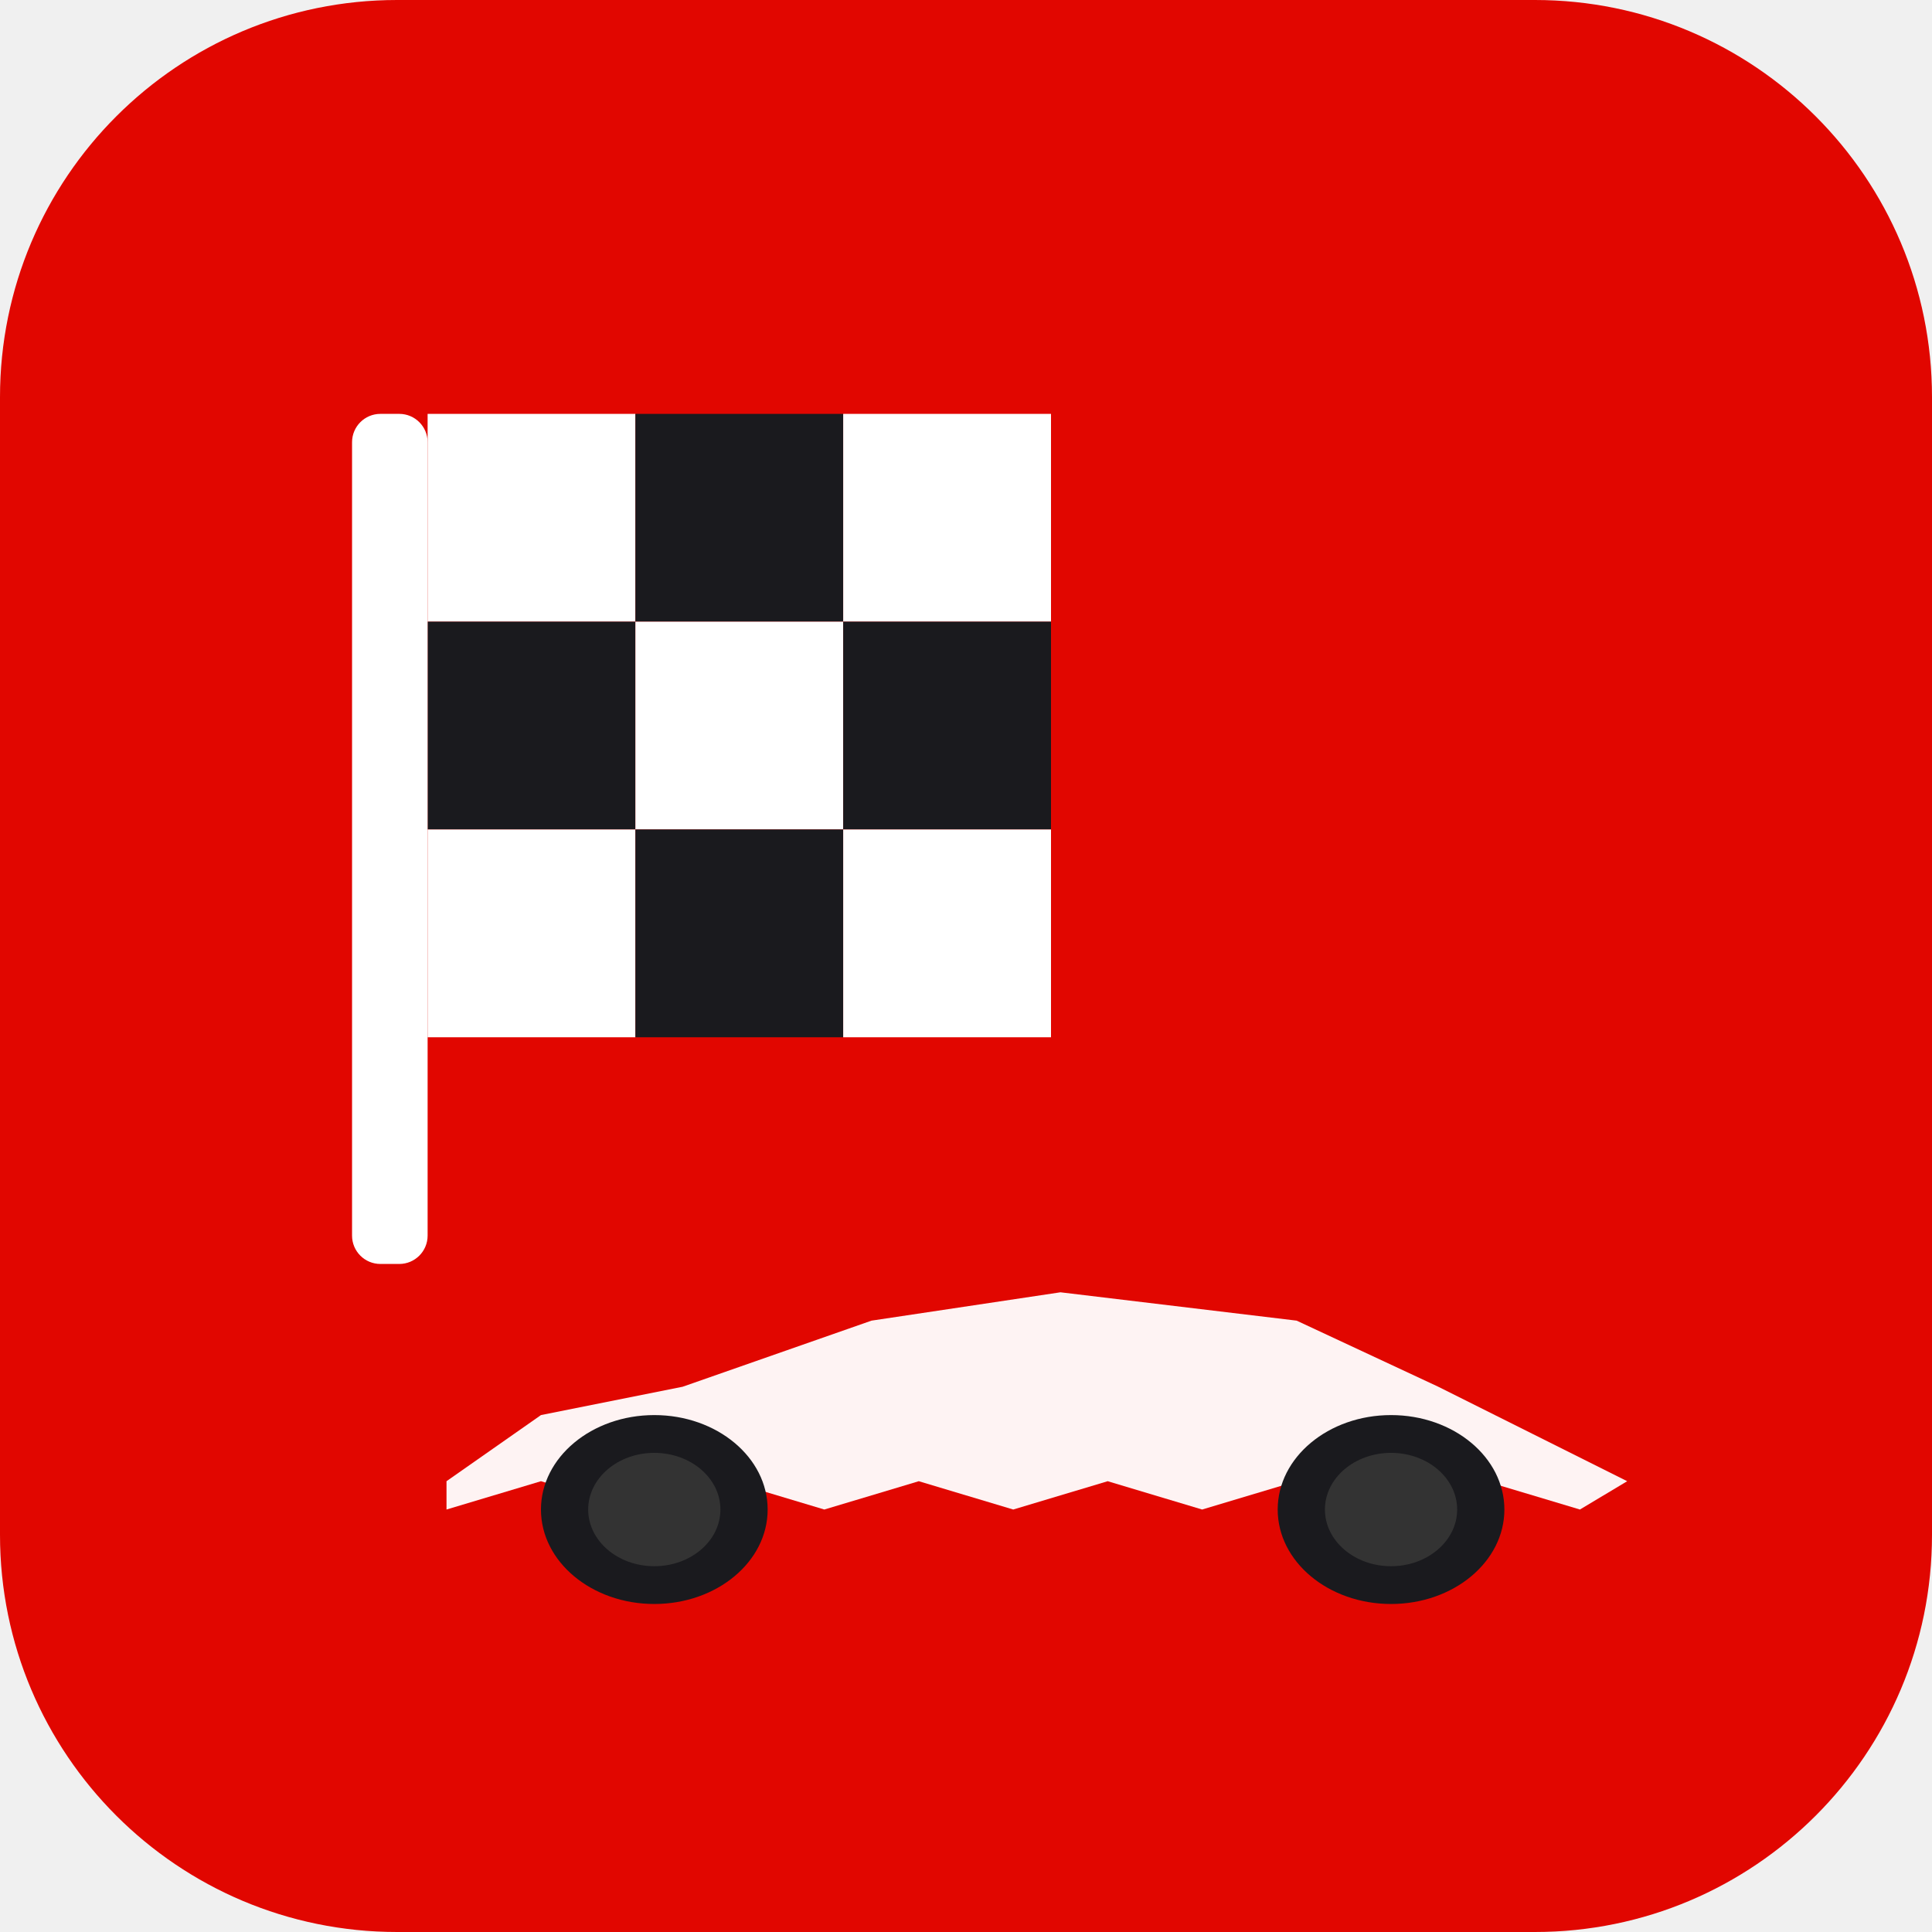
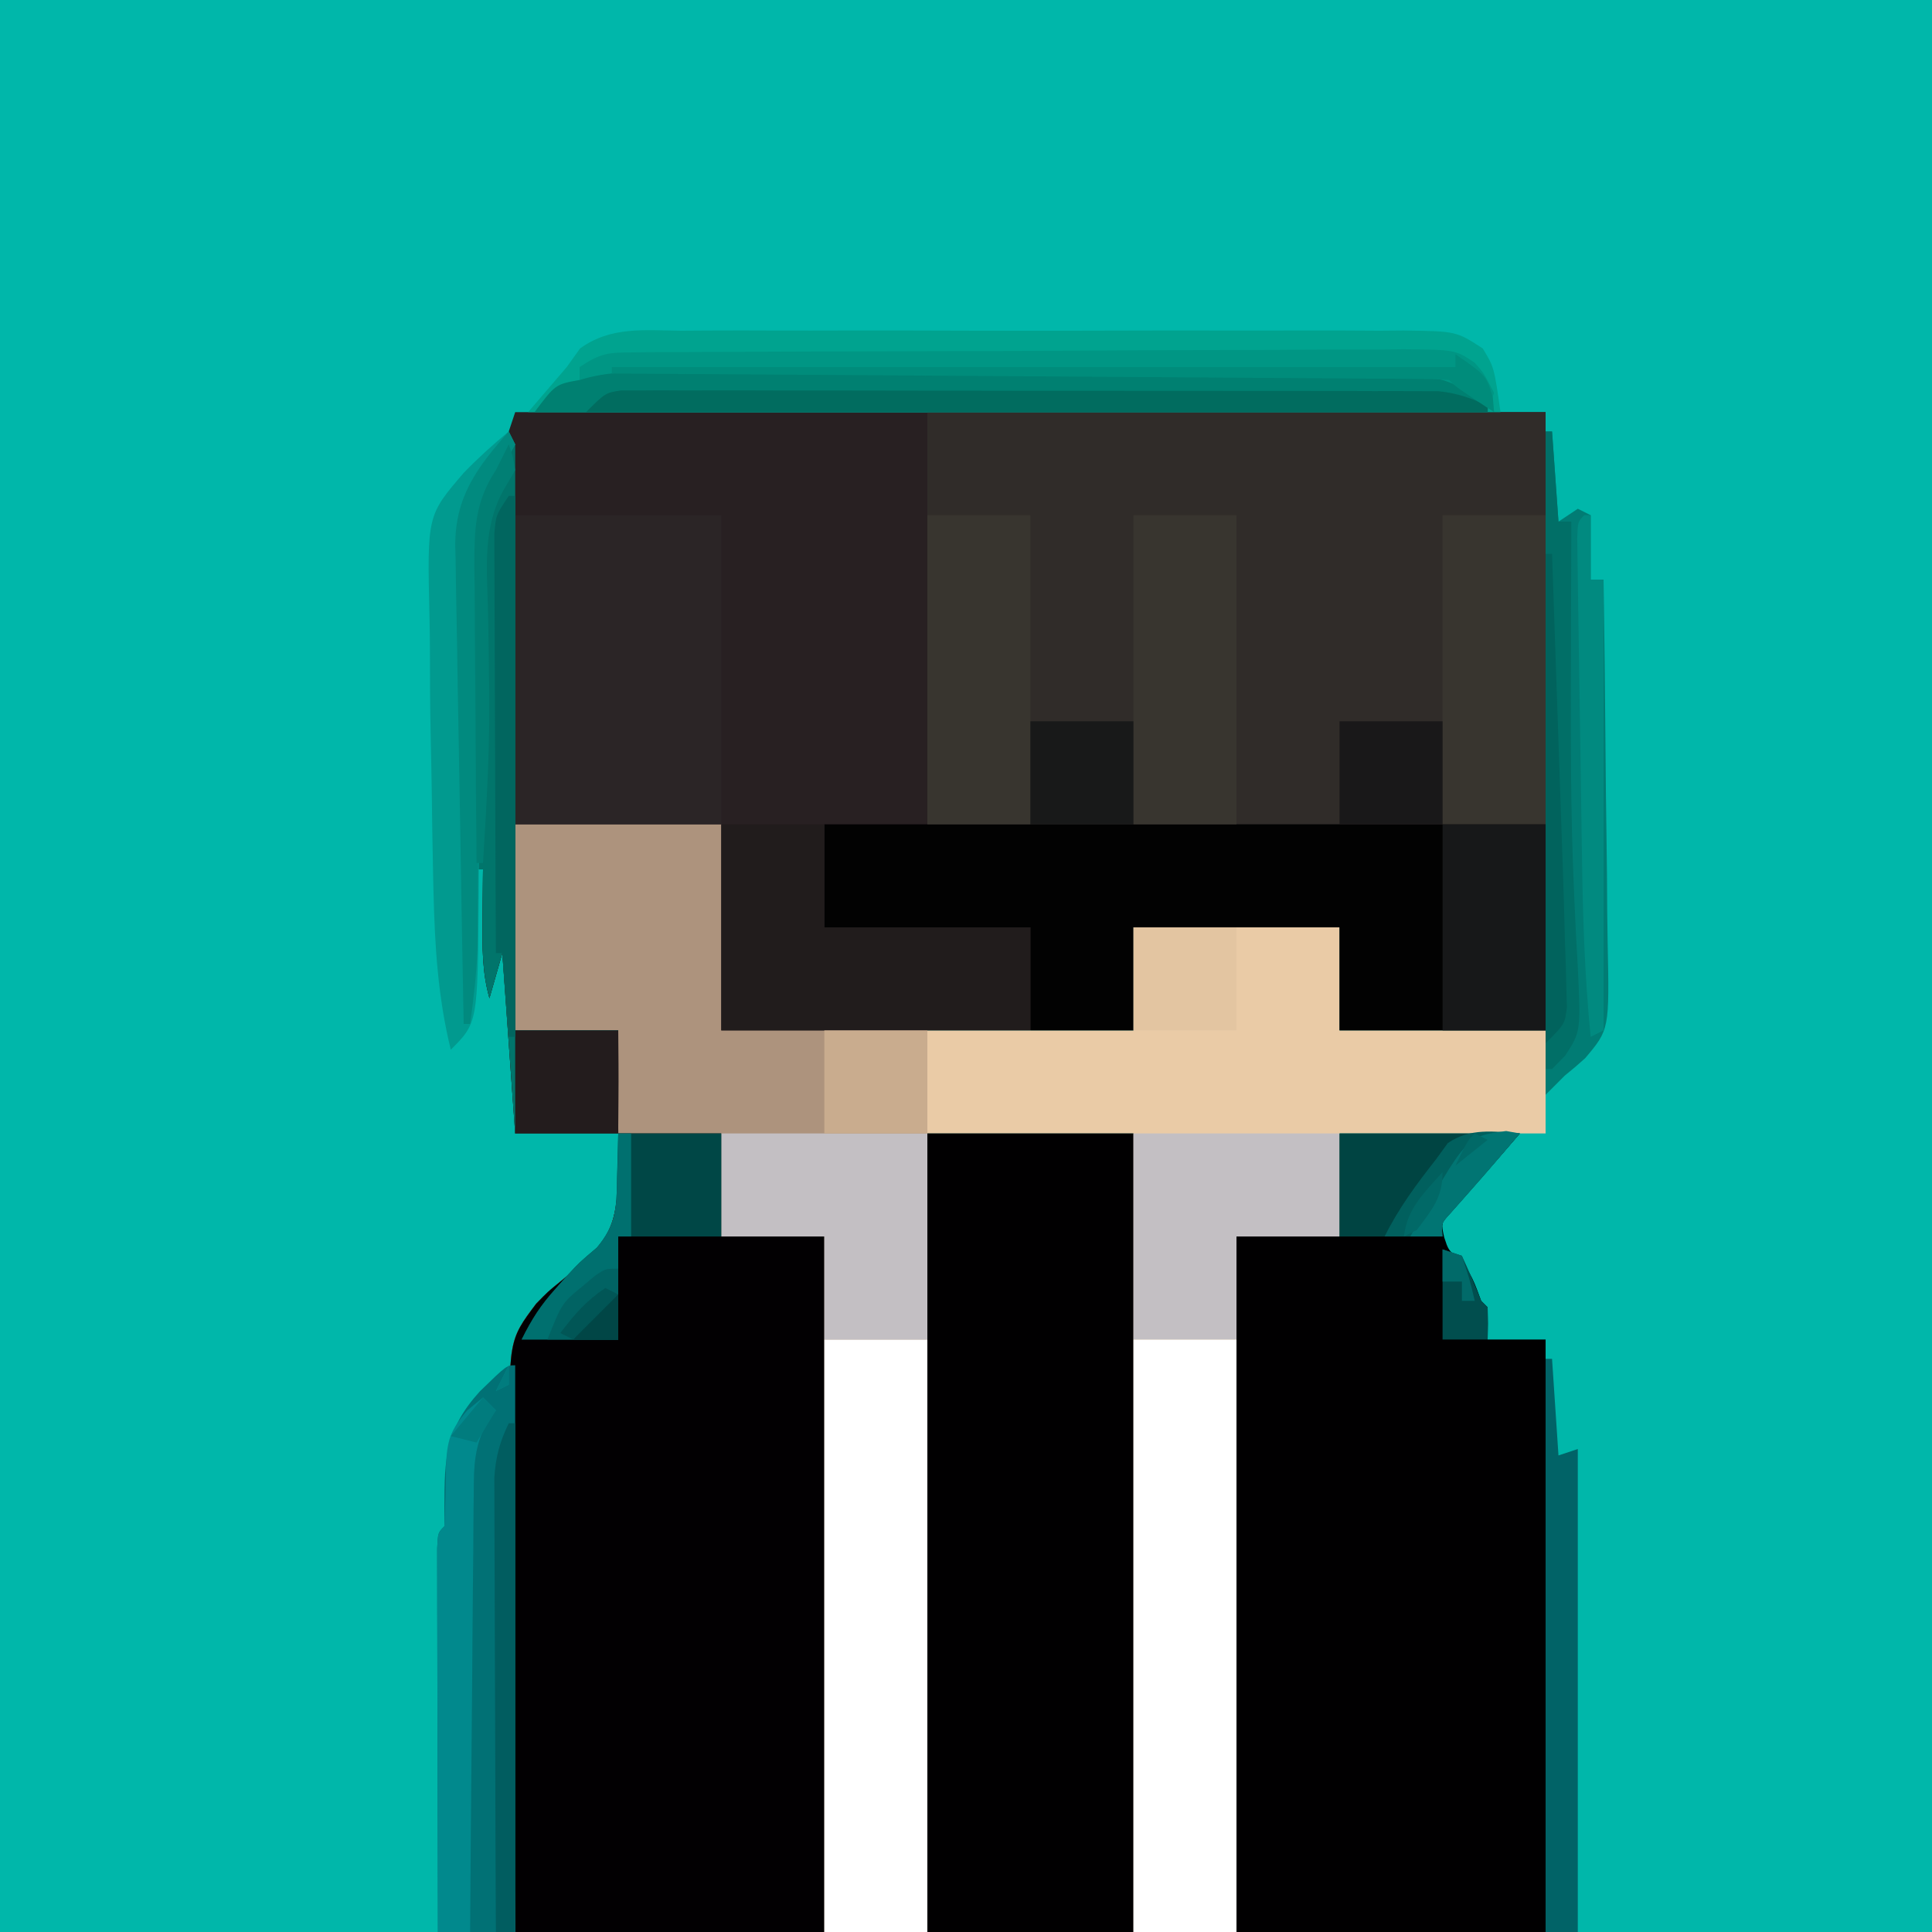
- <svg xmlns="http://www.w3.org/2000/svg" width="180" height="180" viewBox="0 0 180 180" fill="none">
-   <rect width="180" height="180" rx="37" fill="#E10600" />
-   <g transform="translate(24, 28) scale(0.88)">
-     <rect x="18" y="12" width="22" height="22" fill="white" />
-     <rect x="40" y="12" width="22" height="22" fill="#1a1a1e" />
-     <rect x="62" y="12" width="22" height="22" fill="white" />
-     <rect x="18" y="34" width="22" height="22" fill="#1a1a1e" />
-     <rect x="40" y="34" width="22" height="22" fill="white" />
-     <rect x="62" y="34" width="22" height="22" fill="#1a1a1e" />
-     <rect x="18" y="56" width="22" height="22" fill="white" />
-     <rect x="40" y="56" width="22" height="22" fill="#1a1a1e" />
-     <rect x="62" y="56" width="22" height="22" fill="white" />
-     <rect x="10" y="12" width="8" height="90" rx="3" fill="white" />
-     <path d="M20 125 L30 118 L45 115 L65 108 L85 105 L110 108 L125 115 L135 120 L145 125 L140 128 L130 125 L120 128 L110 125 L100 128 L90 125 L80 128 L70 125 L60 128 L50 125 L40 128 L30 125 L20 128 Z" fill="white" opacity="0.95" />
-     <ellipse cx="42" cy="128" rx="12" ry="10" fill="#1a1a1e" />
-     <ellipse cx="42" cy="128" rx="7" ry="6" fill="#333" />
-     <ellipse cx="120" cy="128" rx="12" ry="10" fill="#1a1a1e" />
-     <ellipse cx="120" cy="128" rx="7" ry="6" fill="#333" />
-   </g>
+ <svg xmlns="http://www.w3.org/2000/svg" version="1.1" width="300" height="300">
+   <path d="M0 0 C99 0 198 0 300 0 C300 99 300 198 300 300 C201 300 102 300 0 300 C0 201 0 102 0 0 Z " fill="#00B7AA" transform="translate(0,0)" />
+   <path d="M0 0 C52.8 0 105.6 0 160 0 C160 31.68 160 63.36 160 96 C149.44 96 138.88 96 128 96 C128 90.72 128 85.44 128 80 C117.44 80 106.88 80 96 80 C96 85.28 96 90.56 96 96 C85.44 96 74.88 96 64 96 C64 101.28 64 106.56 64 112 C74.56 112 85.12 112 96 112 C96 152.92 96 193.84 96 236 C64.32 236 32.64 236 0 236 C-0.144 221.006 -0.289 206.011 -0.438 190.562 C-0.501 185.841 -0.565 181.12 -0.631 176.256 C-0.662 170.457 -0.662 170.457 -0.668 167.735 C-0.679 165.849 -0.703 163.963 -0.739 162.077 C-1.061 144.165 -1.061 144.165 3.269 138.414 C5.066 136.584 5.066 136.584 7 135 C7.757 134.371 8.514 133.742 9.294 133.094 C9.981 132.527 10.668 131.959 11.375 131.375 C15.232 127.726 15.795 124.123 16 119 C16 116.69 16 114.38 16 112 C10.72 112 5.44 112 0 112 C-0.66 102.76 -1.32 93.52 -2 84 C-2.66 86.31 -3.32 88.62 -4 91 C-5.15 86.91 -5.111 82.968 -5.062 78.75 C-5.058 78.005 -5.053 77.26 -5.049 76.492 C-5.037 74.661 -5.019 72.831 -5 71 C-5.33 71 -5.66 71 -6 71 C-6.076 63.135 -6.129 55.269 -6.165 47.404 C-6.178 44.729 -6.2 42.054 -6.226 39.378 C-6.263 35.531 -6.28 31.684 -6.293 27.836 C-6.308 26.642 -6.324 25.448 -6.34 24.218 C-6.341 18.249 -6.152 14.212 -3 9 C-2.01 6.03 -1.02 3.06 0 0 Z " fill="#282022" transform="translate(80,64)" />
+   <path d="M0 0 C10.56 0 21.12 0 32 0 C32 10.56 32 21.12 32 32 C42.56 32 53.12 32 64 32 C64 37.28 64 42.56 64 48 C74.56 48 85.12 48 96 48 C96 88.92 96 129.84 96 172 C64.32 172 32.64 172 0 172 C-0.144 157.006 -0.289 142.011 -0.438 126.562 C-0.501 121.841 -0.565 117.12 -0.631 112.256 C-0.662 106.457 -0.662 106.457 -0.668 103.735 C-0.679 101.849 -0.703 99.963 -0.739 98.077 C-1.061 80.165 -1.061 80.165 3.269 74.41 C5.776 71.853 8.598 69.695 11.375 67.438 C15.639 63.289 15.913 59.027 16.05 53.373 C16.059 51.248 16.03 49.125 16 47 C16.008 45.543 16.02 44.086 16.035 42.629 C16.071 39.083 16.034 35.549 16 32 C10.72 32 5.44 32 0 32 C0 21.44 0 10.88 0 0 Z " fill="#AD937D" transform="translate(80,128)" />
+   <path d="M0 0 C31.68 0 63.36 0 96 0 C96 21.12 96 42.24 96 64 C64.32 64 32.64 64 0 64 C0 42.88 0 21.76 0 0 Z " fill="#302C29" transform="translate(144,64)" />
+   <path d="M0 0 C5.28 0 10.56 0 16 0 C16 5.28 16 10.56 16 16 C21.28 16 26.56 16 32 16 C32 51.64 32 87.28 32 124 C16.16 124 0.32 124 -16 124 C-16.281 101.401 -16.281 101.401 -16.342 91.736 C-16.384 85.152 -16.433 78.569 -16.528 71.986 C-16.604 66.675 -16.646 61.366 -16.664 56.055 C-16.677 54.033 -16.702 52.011 -16.74 49.99 C-17.061 32.165 -17.061 32.165 -12.731 26.414 C-10.934 24.584 -10.934 24.584 -9 23 C-8.243 22.371 -7.486 21.742 -6.706 21.094 C-6.019 20.527 -5.332 19.959 -4.625 19.375 C-0.768 15.726 -0.205 12.123 0 7 C0 4.69 0 2.38 0 0 Z " fill="#020002" transform="translate(96,176)" />
+   <path d="M0 0 C9.24 0 18.48 0 28 0 C24.387 4.215 20.819 8.318 17.004 12.324 C15.779 13.981 15.779 13.981 16.25 16.117 C16.887 18.076 16.887 18.076 18.438 19.438 C20.406 21.406 21.046 23.411 22 26 C22.33 26.33 22.66 26.66 23 27 C23.041 28.666 23.043 30.334 23 32 C25.97 32 28.94 32 32 32 C32 62.36 32 92.72 32 124 C16.16 124 0.32 124 -16 124 C-16 88.36 -16 52.72 -16 16 C-10.72 16 -5.44 16 0 16 C0 10.72 0 5.44 0 0 Z " fill="#010001" transform="translate(208,176)" />
+   <path d="M0 0 C10.56 0 21.12 0 32 0 C32 5.28 32 10.56 32 16 C42.56 16 53.12 16 64 16 C64 21.28 64 26.56 64 32 C53.44 32 42.88 32 32 32 C32 37.28 32 42.56 32 48 C26.72 48 21.44 48 16 48 C16 83.64 16 119.28 16 156 C10.72 156 5.44 156 0 156 C0 115.08 0 74.16 0 32 C-10.56 32 -21.12 32 -32 32 C-32 26.72 -32 21.44 -32 16 C-21.44 16 -10.88 16 0 16 C0 10.72 0 5.44 0 0 Z " fill="#EACBA6" transform="translate(176,144)" />
+   <path d="M0 0 C10.56 0 21.12 0 32 0 C32 40.92 32 81.84 32 124 C21.44 124 10.88 124 0 124 C0 83.08 0 42.16 0 0 Z " fill="#010001" transform="translate(144,176)" />
+   <path d="M0 0 C36.96 0 73.92 0 112 0 C112 10.56 112 21.12 112 32 C101.44 32 90.88 32 80 32 C80 26.72 80 21.44 80 16 C69.44 16 58.88 16 48 16 C48 21.28 48 26.56 48 32 C42.72 32 37.44 32 32 32 C32 26.72 32 21.44 32 16 C21.44 16 10.88 16 0 16 C0 10.72 0 5.44 0 0 Z " fill="#020202" transform="translate(128,128)" />
+   <path d="M0 0 C0.33 0 0.66 0 1 0 C1 3.63 1 7.26 1 11 C11.56 11 22.12 11 33 11 C33 26.84 33 42.68 33 59 C22.44 59 11.88 59 1 59 C1 69.56 1 80.12 1 91 C6.28 91 11.56 91 17 91 C17 96.28 17 101.56 17 107 C11.72 107 6.44 107 1 107 C0.34 97.76 -0.32 88.52 -1 79 C-1.66 81.31 -2.32 83.62 -3 86 C-4.15 81.91 -4.111 77.968 -4.062 73.75 C-4.058 73.005 -4.053 72.26 -4.049 71.492 C-4.037 69.661 -4.019 67.831 -4 66 C-4.33 66 -4.66 66 -5 66 C-5.076 58.135 -5.129 50.269 -5.165 42.404 C-5.178 39.729 -5.2 37.054 -5.226 34.378 C-5.263 30.531 -5.28 26.684 -5.293 22.836 C-5.308 21.642 -5.324 20.448 -5.34 19.218 C-5.341 13.382 -5.332 9.025 -2 4 C-1.608 3.216 -1.216 2.433 -0.812 1.625 C-0.544 1.089 -0.276 0.552 0 0 Z " fill="#2B2526" transform="translate(79,69)" />
+   <path d="M0 0 C1.95 -0.013 1.95 -0.013 3.938 -0.027 C7.496 -0.049 11.054 -0.041 14.612 -0.025 C18.338 -0.012 22.065 -0.024 25.792 -0.032 C32.049 -0.041 38.307 -0.029 44.564 -0.005 C51.795 0.022 59.025 0.014 66.256 -0.014 C72.469 -0.037 78.681 -0.04 84.893 -0.027 C88.602 -0.019 92.31 -0.018 96.019 -0.035 C100.154 -0.052 104.287 -0.028 108.422 0 C110.263 -0.015 110.263 -0.015 112.141 -0.031 C120.326 0.072 120.326 0.072 124.448 2.75 C126.211 5.647 126.211 5.647 127.211 12.647 C77.381 12.647 27.551 12.647 -23.789 12.647 C-21.809 10.337 -19.829 8.027 -17.789 5.647 C-17.104 4.691 -16.419 3.735 -15.713 2.75 C-10.895 -0.715 -5.781 -0.048 0 0 Z " fill="#00A38F" transform="translate(105.7891,51.35303)" />
+   <path d="M0 0 C5.28 0 10.56 0 16 0 C16 30.36 16 60.72 16 92 C10.72 92 5.44 92 0 92 C0 61.64 0 31.28 0 0 Z " fill="#FFFFFF" transform="translate(176,208)" />
+   <path d="M0 0 C5.28 0 10.56 0 16 0 C16 30.36 16 60.72 16 92 C10.72 92 5.44 92 0 92 C0 61.64 0 31.28 0 0 Z " fill="#FFFFFF" transform="translate(128,208)" />
+   <path d="M0 0 C5.28 0 10.56 0 16 0 C16 5.28 16 10.56 16 16 C26.56 16 37.12 16 48 16 C48 21.28 48 26.56 48 32 C32.16 32 16.32 32 0 32 C0 21.44 0 10.88 0 0 Z " fill="#211C1C" transform="translate(112,128)" />
+   <path d="M0 0 C0 29.04 0 58.08 0 88 C-3.96 88 -7.92 88 -12 88 C-12.023 79.933 -12.041 71.867 -12.052 63.8 C-12.057 60.055 -12.064 56.31 -12.075 52.565 C-12.086 48.953 -12.092 45.342 -12.095 41.73 C-12.097 40.349 -12.1 38.969 -12.106 37.588 C-12.113 35.66 -12.113 33.733 -12.114 31.805 C-12.116 30.706 -12.118 29.607 -12.12 28.474 C-12 26 -12 26 -11 25 C-11 24.001 -11 23.002 -11 21.973 C-11 14.438 -10.8 9.899 -5.5 4.062 C-1.325 0 -1.325 0 0 0 Z " fill="#017175" transform="translate(80,212)" />
+   <path d="M0 0 C1.649 -0.002 1.649 -0.002 3.331 -0.005 C4.532 0.004 5.733 0.013 6.97 0.022 C8.873 0.024 8.873 0.024 10.815 0.026 C14.292 0.031 17.769 0.049 21.247 0.071 C23.42 0.084 25.594 0.094 27.768 0.104 C35.354 0.138 42.941 0.183 50.527 0.238 C57.594 0.289 64.66 0.313 71.727 0.326 C77.798 0.338 83.869 0.369 89.941 0.415 C93.565 0.442 97.189 0.462 100.813 0.461 C104.857 0.462 108.9 0.501 112.943 0.545 C114.14 0.54 115.337 0.534 116.571 0.528 C125.615 0.677 125.615 0.677 129.376 3.717 C131.586 6.236 131.586 6.236 131.586 7.236 C82.746 7.236 33.906 7.236 -16.414 7.236 C-13.177 2.92 -13.177 2.92 -9.414 2.236 C-8.528 1.737 -8.528 1.737 -7.623 1.228 C-4.924 0.016 -2.955 -0.008 0 0 Z " fill="#008071" transform="translate(99.41391,56.76381)" />
+   <path d="M0 0 C10.56 0 21.12 0 32 0 C32 5.28 32 10.56 32 16 C26.72 16 21.44 16 16 16 C16 21.28 16 26.56 16 32 C10.72 32 5.44 32 0 32 C0 21.44 0 10.88 0 0 Z " fill="#C3BFC3" transform="translate(176,176)" />
+   <path d="M0 0 C10.56 0 21.12 0 32 0 C32 10.56 32 21.12 32 32 C26.72 32 21.44 32 16 32 C16 26.72 16 21.44 16 16 C10.72 16 5.44 16 0 16 C0 10.72 0 5.44 0 0 Z " fill="#C3BFC3" transform="translate(112,176)" />
+   <path d="M0 0 C5.28 0 10.56 0 16 0 C16 15.84 16 31.68 16 48 C10.72 48 5.44 48 0 48 C0 32.16 0 16.32 0 0 Z " fill="#38352F" transform="translate(224,80)" />
+   <path d="M0 0 C5.28 0 10.56 0 16 0 C16 15.84 16 31.68 16 48 C10.72 48 5.44 48 0 48 C0 32.16 0 16.32 0 0 Z " fill="#38352F" transform="translate(176,80)" />
+   <path d="M0 0 C5.28 0 10.56 0 16 0 C16 15.84 16 31.68 16 48 C10.72 48 5.44 48 0 48 C0 32.16 0 16.32 0 0 Z " fill="#38352F" transform="translate(144,80)" />
+   <path d="M0 0 C0.33 0 0.66 0 1 0 C1.33 4.62 1.66 9.24 2 14 C2.99 13.34 3.98 12.68 5 12 C5.66 12.33 6.32 12.66 7 13 C7 16.3 7 19.6 7 23 C7.66 23 8.32 23 9 23 C9.139 32.006 9.246 41.011 9.311 50.018 C9.342 54.201 9.384 58.382 9.453 62.565 C9.518 66.604 9.554 70.643 9.569 74.683 C9.58 76.221 9.602 77.759 9.634 79.296 C9.909 92.854 9.909 92.854 6.151 97.312 C5.13 98.242 4.08 99.14 3 100 C2.01 100.99 1.02 101.98 0 103 C0 69.01 0 35.02 0 0 Z " fill="#017C74" transform="translate(240,67)" />
+   <path d="M0 0 C0.33 0 0.66 0 1 0 C1 30.03 1 60.06 1 91 C6.28 91 11.56 91 17 91 C17 96.28 17 101.56 17 107 C11.72 107 6.44 107 1 107 C0.34 97.76 -0.32 88.52 -1 79 C-1.66 81.31 -2.32 83.62 -3 86 C-4.15 81.91 -4.111 77.968 -4.062 73.75 C-4.058 73.005 -4.053 72.26 -4.049 71.492 C-4.037 69.661 -4.019 67.831 -4 66 C-4.33 66 -4.66 66 -5 66 C-5.076 58.135 -5.129 50.269 -5.165 42.404 C-5.178 39.729 -5.2 37.054 -5.226 34.378 C-5.263 30.531 -5.28 26.684 -5.293 22.836 C-5.308 21.642 -5.324 20.448 -5.34 19.218 C-5.341 13.382 -5.332 9.025 -2 4 C-1.608 3.216 -1.216 2.433 -0.812 1.625 C-0.544 1.089 -0.276 0.552 0 0 Z " fill="#01756B" transform="translate(79,69)" />
+   <path d="M0 0 C0.33 0.66 0.66 1.32 1 2 C0.041 3.69 -0.966 5.354 -2 7 C-4.001 11.101 -4.26 14.476 -4.287 19.018 C-4.294 19.705 -4.301 20.392 -4.308 21.1 C-4.321 22.586 -4.33 24.071 -4.336 25.557 C-4.344 27.917 -4.364 30.276 -4.388 32.636 C-4.436 37.653 -4.469 42.67 -4.5 47.688 C-4.536 53.488 -4.578 59.288 -4.636 65.089 C-4.656 67.398 -4.664 69.708 -4.672 72.018 C-4.813 91.813 -4.813 91.813 -9 96 C-11.012 87.845 -11.487 79.81 -11.688 71.438 C-11.704 70.743 -11.721 70.049 -11.738 69.334 C-11.841 64.731 -11.907 60.128 -11.963 55.524 C-12.001 52.899 -12.058 50.275 -12.118 47.65 C-12.215 43.062 -12.248 38.477 -12.241 33.887 C-12.247 32.107 -12.271 30.326 -12.315 28.546 C-12.668 13.025 -12.668 13.025 -6.977 6.407 C-4.758 4.115 -2.461 2.032 0 0 Z " fill="#019A8F" transform="translate(79,67)" />
+   <path d="M0 0 C5.28 0 10.56 0 16 0 C16 10.56 16 21.12 16 32 C10.72 32 5.44 32 0 32 C0 21.44 0 10.88 0 0 Z " fill="#171819" transform="translate(224,128)" />
+   <path d="M0 0 C1.124 -0.011 2.249 -0.023 3.407 -0.035 C4.642 -0.037 5.876 -0.039 7.148 -0.041 C8.447 -0.051 9.747 -0.061 11.085 -0.071 C14.651 -0.098 18.218 -0.111 21.784 -0.119 C24.012 -0.125 26.24 -0.134 28.468 -0.143 C35.44 -0.17 42.411 -0.189 49.383 -0.197 C57.43 -0.206 65.477 -0.241 73.524 -0.299 C79.745 -0.342 85.966 -0.362 92.187 -0.365 C95.902 -0.367 99.617 -0.379 103.333 -0.415 C107.477 -0.454 111.62 -0.445 115.765 -0.432 C117.61 -0.46 117.61 -0.46 119.493 -0.488 C127.543 -0.409 127.543 -0.409 130.52 1.559 C131.95 3.138 131.95 3.138 133.586 6.281 C133.256 7.271 132.926 8.261 132.586 9.281 C131.856 8.47 131.127 7.659 130.376 6.823 C125.564 2.855 119.897 3.571 113.943 3.606 C112.67 3.594 111.398 3.581 110.088 3.569 C106.61 3.537 103.134 3.535 99.656 3.539 C96.013 3.538 92.37 3.51 88.727 3.486 C82.613 3.448 76.498 3.428 70.384 3.422 C61.762 3.412 53.141 3.368 44.519 3.317 C38.543 3.284 32.567 3.259 26.59 3.235 C25.142 3.229 23.694 3.223 22.246 3.217 C17.488 3.196 12.729 3.186 7.97 3.18 C6.769 3.175 5.568 3.17 4.33 3.164 C3.231 3.165 2.132 3.165 1 3.165 C0.045 3.163 -0.909 3.161 -1.893 3.159 C-4.217 3.271 -6.191 3.621 -8.414 4.281 C-8.414 3.621 -8.414 2.961 -8.414 2.281 C-5.054 0.041 -3.931 0.024 0 0 Z " fill="#009684" transform="translate(98.41428,54.71912)" />
+   <path d="M0 0 C1.446 0 1.446 0 2.922 0.001 C4.029 -0.007 5.137 -0.014 6.278 -0.021 C7.494 -0.013 8.709 -0.005 9.962 0.002 C11.242 -0.001 12.522 -0.005 13.84 -0.009 C17.353 -0.018 20.865 -0.009 24.377 0.005 C28.053 0.016 31.729 0.012 35.405 0.01 C41.581 0.009 47.756 0.02 53.931 0.039 C61.068 0.06 68.204 0.063 75.34 0.057 C82.206 0.051 89.072 0.057 95.938 0.068 C98.859 0.073 101.78 0.074 104.701 0.072 C108.782 0.069 112.864 0.084 116.946 0.1 C118.764 0.096 118.764 0.096 120.618 0.093 C122.287 0.103 122.287 0.103 123.991 0.114 C124.956 0.116 125.921 0.118 126.915 0.12 C129.791 0.395 131.967 1.178 134.583 2.375 C134.583 2.705 134.583 3.035 134.583 3.375 C88.383 3.375 42.183 3.375 -5.417 3.375 C-2.417 0.375 -2.417 0.375 0 0 Z " fill="#016C5F" transform="translate(96.41667,60.62527)" />
+   <path d="M0 0 C5.28 0 10.56 0 16 0 C16 5.28 16 10.56 16 16 C10.72 16 5.44 16 0 16 C0 21.28 0 26.56 0 32 C-4.95 32 -9.9 32 -15 32 C-13.354 28.708 -12.071 26.732 -9.688 24.062 C-8.827 23.09 -8.827 23.09 -7.949 22.098 C-6 20 -6 20 -3.32 17.734 C-0.4 14.293 -0.227 11.507 -0.188 7.188 C-0.095 3.63 -0.095 3.63 0 0 Z " fill="#004746" transform="translate(96,176)" />
+   <path d="M0 0 C0.33 0 0.66 0 1 0 C1.33 4.95 1.66 9.9 2 15 C2.99 14.67 3.98 14.34 5 14 C5 38.75 5 63.5 5 89 C3.35 89 1.7 89 0 89 C0 59.63 0 30.26 0 0 Z " fill="#016367" transform="translate(240,211)" />
+   <path d="M0 0 C0 0.99 0 1.98 0 3 C-0.99 3.495 -0.99 3.495 -2 4 C-1.34 2.68 -0.68 1.36 0 0 Z M-4 5 C-3.34 5.66 -2.68 6.32 -2 7 C-2.729 8.004 -2.729 8.004 -3.473 9.028 C-5.314 12.612 -5.441 15.611 -5.432 19.544 C-5.443 20.286 -5.453 21.028 -5.463 21.793 C-5.493 24.233 -5.503 26.673 -5.512 29.113 C-5.529 30.81 -5.547 32.507 -5.566 34.204 C-5.614 38.66 -5.643 43.117 -5.67 47.574 C-5.699 52.126 -5.746 56.677 -5.791 61.229 C-5.877 70.152 -5.944 79.076 -6 88 C-7.65 88 -9.3 88 -11 88 C-11.023 79.933 -11.041 71.867 -11.052 63.8 C-11.057 60.055 -11.064 56.31 -11.075 52.565 C-11.086 48.953 -11.092 45.342 -11.095 41.73 C-11.097 40.349 -11.1 38.969 -11.106 37.588 C-11.113 35.66 -11.113 33.733 -11.114 31.805 C-11.116 30.706 -11.118 29.607 -11.12 28.474 C-11 26 -11 26 -10 25 C-9.864 21.906 -9.752 18.819 -9.746 15.723 C-9.596 11.7 -9.104 10.122 -6.453 7.016 C-5.644 6.35 -4.834 5.685 -4 5 Z " fill="#01898D" transform="translate(79,212)" />
+   <path d="M0 0 C0.33 0 0.66 0 1 0 C1.33 4.62 1.66 9.24 2 14 C2.66 14 3.32 14 4 14 C3.995 15.221 3.99 16.441 3.984 17.699 C3.966 22.392 3.953 27.086 3.944 31.779 C3.94 33.88 3.935 35.982 3.929 38.083 C3.903 48.793 3.906 59.489 4.363 70.191 C4.395 70.955 4.426 71.719 4.458 72.506 C4.607 76.03 4.782 79.55 4.996 83.07 C5.47 93.147 5.47 93.147 3.078 96.875 C2.392 97.576 1.707 98.278 1 99 C0.67 99 0.34 99 0 99 C0 66.33 0 33.66 0 0 Z " fill="#016F67" transform="translate(240,67)" />
+   <path d="M0 0 C9.24 0 18.48 0 28 0 C24.395 4.206 20.788 8.389 17.102 12.52 C15.801 13.96 15.801 13.96 16 16 C10.72 16 5.44 16 0 16 C0 10.72 0 5.44 0 0 Z " fill="#004442" transform="translate(208,176)" />
+   <path d="M0 0 C5.28 0 10.56 0 16 0 C16 5.28 16 10.56 16 16 C10.72 16 5.44 16 0 16 C0 10.72 0 5.44 0 0 Z " fill="#C9AC8E" transform="translate(128,160)" />
+   <path d="M0 0 C5.28 0 10.56 0 16 0 C16 5.28 16 10.56 16 16 C10.72 16 5.44 16 0 16 C0 10.72 0 5.44 0 0 Z " fill="#231C1D" transform="translate(80,160)" />
+   <path d="M0 0 C5.28 0 10.56 0 16 0 C16 5.28 16 10.56 16 16 C10.72 16 5.44 16 0 16 C0 10.72 0 5.44 0 0 Z " fill="#E3C5A1" transform="translate(176,144)" />
+   <path d="M0 0 C5.28 0 10.56 0 16 0 C16 5.28 16 10.56 16 16 C10.72 16 5.44 16 0 16 C0 10.72 0 5.44 0 0 Z " fill="#191819" transform="translate(208,112)" />
+   <path d="M0 0 C5.28 0 10.56 0 16 0 C16 5.28 16 10.56 16 16 C10.72 16 5.44 16 0 16 C0 10.72 0 5.44 0 0 Z " fill="#181919" transform="translate(160,112)" />
+   <path d="M0 0 C0.33 0 0.66 0 1 0 C1 26.07 1 52.14 1 79 C0.01 79 -0.98 79 -2 79 C-2.046 69.438 -2.082 59.876 -2.104 50.314 C-2.114 45.874 -2.128 41.434 -2.151 36.993 C-2.173 32.708 -2.185 28.422 -2.19 24.136 C-2.193 22.502 -2.201 20.867 -2.211 19.233 C-2.226 16.942 -2.228 14.652 -2.227 12.361 C-2.231 11.057 -2.236 9.754 -2.241 8.411 C-2.01 5.149 -1.413 2.923 0 0 Z " fill="#015D60" transform="translate(79,221)" />
+   <path d="M0 0 C0.33 0 0.66 0 1 0 C1 27.72 1 55.44 1 84 C0.67 84 0.34 84 0 84 C-0.495 77.565 -0.495 77.565 -1 71 C-1.33 71 -1.66 71 -2 71 C-2.046 62.186 -2.082 53.372 -2.104 44.557 C-2.114 40.464 -2.128 36.372 -2.151 32.279 C-2.173 28.33 -2.185 24.382 -2.19 20.433 C-2.193 18.925 -2.201 17.418 -2.211 15.911 C-2.226 13.801 -2.228 11.692 -2.227 9.583 C-2.231 8.381 -2.236 7.18 -2.241 5.942 C-2 3 -2 3 0 0 Z " fill="#01665F" transform="translate(79,77)" />
+   <path d="M0 0 C0.33 0.66 0.66 1.32 1 2 C0.041 3.69 -0.966 5.354 -2 7 C-4.004 11.107 -4.265 14.501 -4.303 19.05 C-4.311 19.74 -4.32 20.43 -4.329 21.141 C-4.354 23.413 -4.366 25.685 -4.379 27.957 C-4.395 29.545 -4.412 31.133 -4.43 32.721 C-4.476 36.898 -4.511 41.076 -4.543 45.253 C-4.595 51.929 -4.66 58.604 -4.731 65.279 C-4.753 67.6 -4.77 69.922 -4.786 72.244 C-4.799 73.683 -4.813 75.123 -4.826 76.562 C-4.836 77.808 -4.845 79.054 -4.855 80.338 C-5.011 84.287 -5.459 88.087 -6 92 C-6.33 92 -6.66 92 -7 92 C-7.2 81.673 -7.384 71.346 -7.547 61.019 C-7.623 56.223 -7.704 51.428 -7.799 46.632 C-7.89 42.003 -7.967 37.374 -8.032 32.744 C-8.06 30.979 -8.093 29.215 -8.132 27.45 C-8.185 24.975 -8.219 22.5 -8.249 20.025 C-8.269 19.298 -8.289 18.572 -8.31 17.823 C-8.358 10.093 -4.869 5.528 0 0 Z " fill="#018A7F" transform="translate(79,67)" />
+   <path d="M0 0 C0.33 0 0.66 0 1 0 C1 3.3 1 6.6 1 10 C1.66 10 2.32 10 3 10 C3 33.1 3 56.2 3 80 C2.01 80.495 2.01 80.495 1 81 C0.066 71.666 -0.222 62.361 -0.352 52.988 C-0.375 51.483 -0.398 49.978 -0.422 48.473 C-0.47 45.348 -0.515 42.222 -0.558 39.097 C-0.613 35.084 -0.677 31.071 -0.743 27.059 C-0.793 23.965 -0.838 20.87 -0.882 17.776 C-0.903 16.295 -0.926 14.813 -0.951 13.332 C-0.985 11.277 -1.012 9.221 -1.038 7.165 C-1.055 5.996 -1.072 4.826 -1.089 3.621 C-1 1 -1 1 0 0 Z " fill="#018A80" transform="translate(246,80)" />
+   <path d="M0 0 C0.66 0 1.32 0 2 0 C2 5.28 2 10.56 2 16 C1.34 16 0.68 16 0 16 C0 21.28 0 26.56 0 32 C-4.95 32 -9.9 32 -15 32 C-13.354 28.708 -12.071 26.732 -9.688 24.062 C-8.827 23.09 -8.827 23.09 -7.949 22.098 C-6 20 -6 20 -3.32 17.734 C-0.404 14.298 -0.225 11.511 -0.188 7.188 C-0.162 6.495 -0.137 5.802 -0.111 5.088 C-0.053 3.393 -0.023 1.696 0 0 Z " fill="#00706F" transform="translate(96,176)" />
+   <path d="M0 0 C4.8 3.323 4.8 3.323 5.812 6.75 C5.874 7.492 5.936 8.235 6 9 C0.125 5.125 0.125 5.125 -1 4 C-2.683 3.892 -4.37 3.853 -6.056 3.842 C-7.151 3.832 -8.246 3.822 -9.374 3.812 C-11.192 3.803 -11.192 3.803 -13.047 3.795 C-14.315 3.785 -15.583 3.775 -16.89 3.765 C-20.377 3.738 -23.865 3.717 -27.352 3.697 C-30.993 3.675 -34.634 3.647 -38.275 3.621 C-45.174 3.571 -52.073 3.526 -58.972 3.483 C-66.824 3.433 -74.676 3.378 -82.529 3.323 C-98.686 3.209 -114.843 3.102 -131 3 C-131 2.67 -131 2.34 -131 2 C-87.77 2 -44.54 2 0 2 C0 1.34 0 0.68 0 0 Z " fill="#008C7B" transform="translate(226,55)" />
+   <path d="M0 0 C-0.875 1.021 -1.75 2.042 -2.625 3.062 C-3.166 3.697 -3.708 4.331 -4.266 4.984 C-5.412 6.316 -6.568 7.639 -7.734 8.953 C-8.276 9.567 -8.817 10.18 -9.375 10.812 C-9.878 11.376 -10.38 11.939 -10.898 12.52 C-12.199 13.96 -12.199 13.96 -12 16 C-14.97 16 -17.94 16 -21 16 C-18.767 11.534 -16.069 7.91 -13 4 C-12.402 3.175 -11.804 2.35 -11.188 1.5 C-7.714 -0.882 -4.084 -0.314 0 0 Z " fill="#01605E" transform="translate(236,176)" />
+   <path d="M0 0 C0.33 0 0.66 0 1 0 C1.263 7.598 1.524 15.197 1.782 22.796 C1.902 26.325 2.023 29.855 2.146 33.385 C2.287 37.458 2.425 41.532 2.562 45.605 C2.606 46.851 2.65 48.096 2.695 49.379 C2.813 52.919 2.909 56.459 3 60 C3.044 61.215 3.087 62.429 3.132 63.681 C3.16 64.846 3.187 66.012 3.215 67.212 C3.246 68.254 3.277 69.296 3.308 70.369 C3 73 3 73 0 76 C0 50.92 0 25.84 0 0 Z " fill="#01635D" transform="translate(240,86)" />
+   <path d="M0 0 C0.62 1.794 0.62 1.794 1 4 C0.364 5.089 -0.271 6.179 -0.926 7.301 C-3.963 12.961 -3.415 18.81 -3.245 25.084 C-3.148 28.643 -3.116 32.202 -3.074 35.762 C-3.064 36.466 -3.054 37.17 -3.044 37.896 C-2.965 44.11 -3.16 50.294 -3.5 56.5 C-3.548 57.377 -3.596 58.254 -3.645 59.157 C-3.757 61.105 -3.877 63.053 -4 65 C-4.33 65 -4.66 65 -5 65 C-5.076 57.277 -5.129 49.554 -5.165 41.831 C-5.18 39.204 -5.2 36.578 -5.226 33.951 C-5.263 30.173 -5.28 26.395 -5.293 22.617 C-5.308 21.445 -5.324 20.273 -5.34 19.065 C-5.341 13.272 -5.293 8.994 -2 4 C-1.608 3.216 -1.216 2.433 -0.812 1.625 C-0.544 1.089 -0.276 0.552 0 0 Z " fill="#017F74" transform="translate(79,69)" />
+   <path d="M0 0 C0 3.63 0 7.26 0 11 C-3.63 11 -7.26 11 -11 11 C-8.736 5.341 -8.736 5.341 -5.5 2.688 C-4.892 2.176 -4.283 1.664 -3.656 1.137 C-2 0 -2 0 0 0 Z " fill="#016363" transform="translate(96,197)" />
+   <path d="M0 0 C0.99 0.33 1.98 0.66 3 1 C4.069 3.303 5.072 5.637 6 8 C6.33 8.33 6.66 8.66 7 9 C7.041 10.666 7.043 12.334 7 14 C4.69 14 2.38 14 0 14 C0 9.38 0 4.76 0 0 Z " fill="#014E4E" transform="translate(224,194)" />
+   <path d="M0 0 C0.701 0.124 1.403 0.247 2.125 0.375 C1.25 1.396 0.375 2.417 -0.5 3.438 C-1.041 4.072 -1.583 4.706 -2.141 5.359 C-3.287 6.691 -4.443 8.014 -5.609 9.328 C-6.151 9.942 -6.692 10.555 -7.25 11.188 C-7.753 11.751 -8.255 12.314 -8.773 12.895 C-10.074 14.335 -10.074 14.335 -9.875 16.375 C-11.525 16.375 -13.175 16.375 -14.875 16.375 C-6.2 0.809 -6.2 0.809 0 0 Z " fill="#017573" transform="translate(233.875,175.625)" />
+   <path d="M0 0 C0.66 0.33 1.32 0.66 2 1 C0.35 2.32 -1.3 3.64 -3 5 C-1.125 1.125 -1.125 1.125 0 0 Z M-5 6 C-5 10.032 -6.641 11.809 -9 15 C-9.99 15.495 -9.99 15.495 -11 16 C-10.495 11.621 -7.822 9.183 -5 6 Z " fill="#016967" transform="translate(229,176)" />
+   <path d="M0 0 C0 0.99 0 1.98 0 3 C-0.99 3.495 -0.99 3.495 -2 4 C-1.34 2.68 -0.68 1.36 0 0 Z M-4 5 C-3.34 5.66 -2.68 6.32 -2 7 C-3.485 9.475 -3.485 9.475 -5 12 C-6.32 11.67 -7.64 11.34 -9 11 C-7.35 9.02 -5.7 7.04 -4 5 Z " fill="#017C7E" transform="translate(79,212)" />
+   <path d="M0 0 C0.33 0 0.66 0 1 0 C1 2.31 1 4.62 1 7 C-1.31 7 -3.62 7 -6 7 C-5.024 5.83 -4.044 4.664 -3.062 3.5 C-2.517 2.85 -1.972 2.201 -1.41 1.531 C-0.712 0.773 -0.712 0.773 0 0 Z " fill="#014646" transform="translate(95,201)" />
+   <path d="M0 0 C0.99 0.33 1.98 0.66 3 1 C4.188 4.562 4.188 4.562 5 8 C4.34 8 3.68 8 3 8 C3 7.01 3 6.02 3 5 C2.01 5 1.02 5 0 5 C0 3.35 0 1.7 0 0 Z " fill="#016A69" transform="translate(224,194)" />
+   <path d="M0 0 C0.66 0.33 1.32 0.66 2 1 C-0.31 3.31 -2.62 5.62 -5 8 C-5.66 7.67 -6.32 7.34 -7 7 C-4.781 4.092 -3.07 2.047 0 0 Z " fill="#015656" transform="translate(94,200)" />
</svg>
